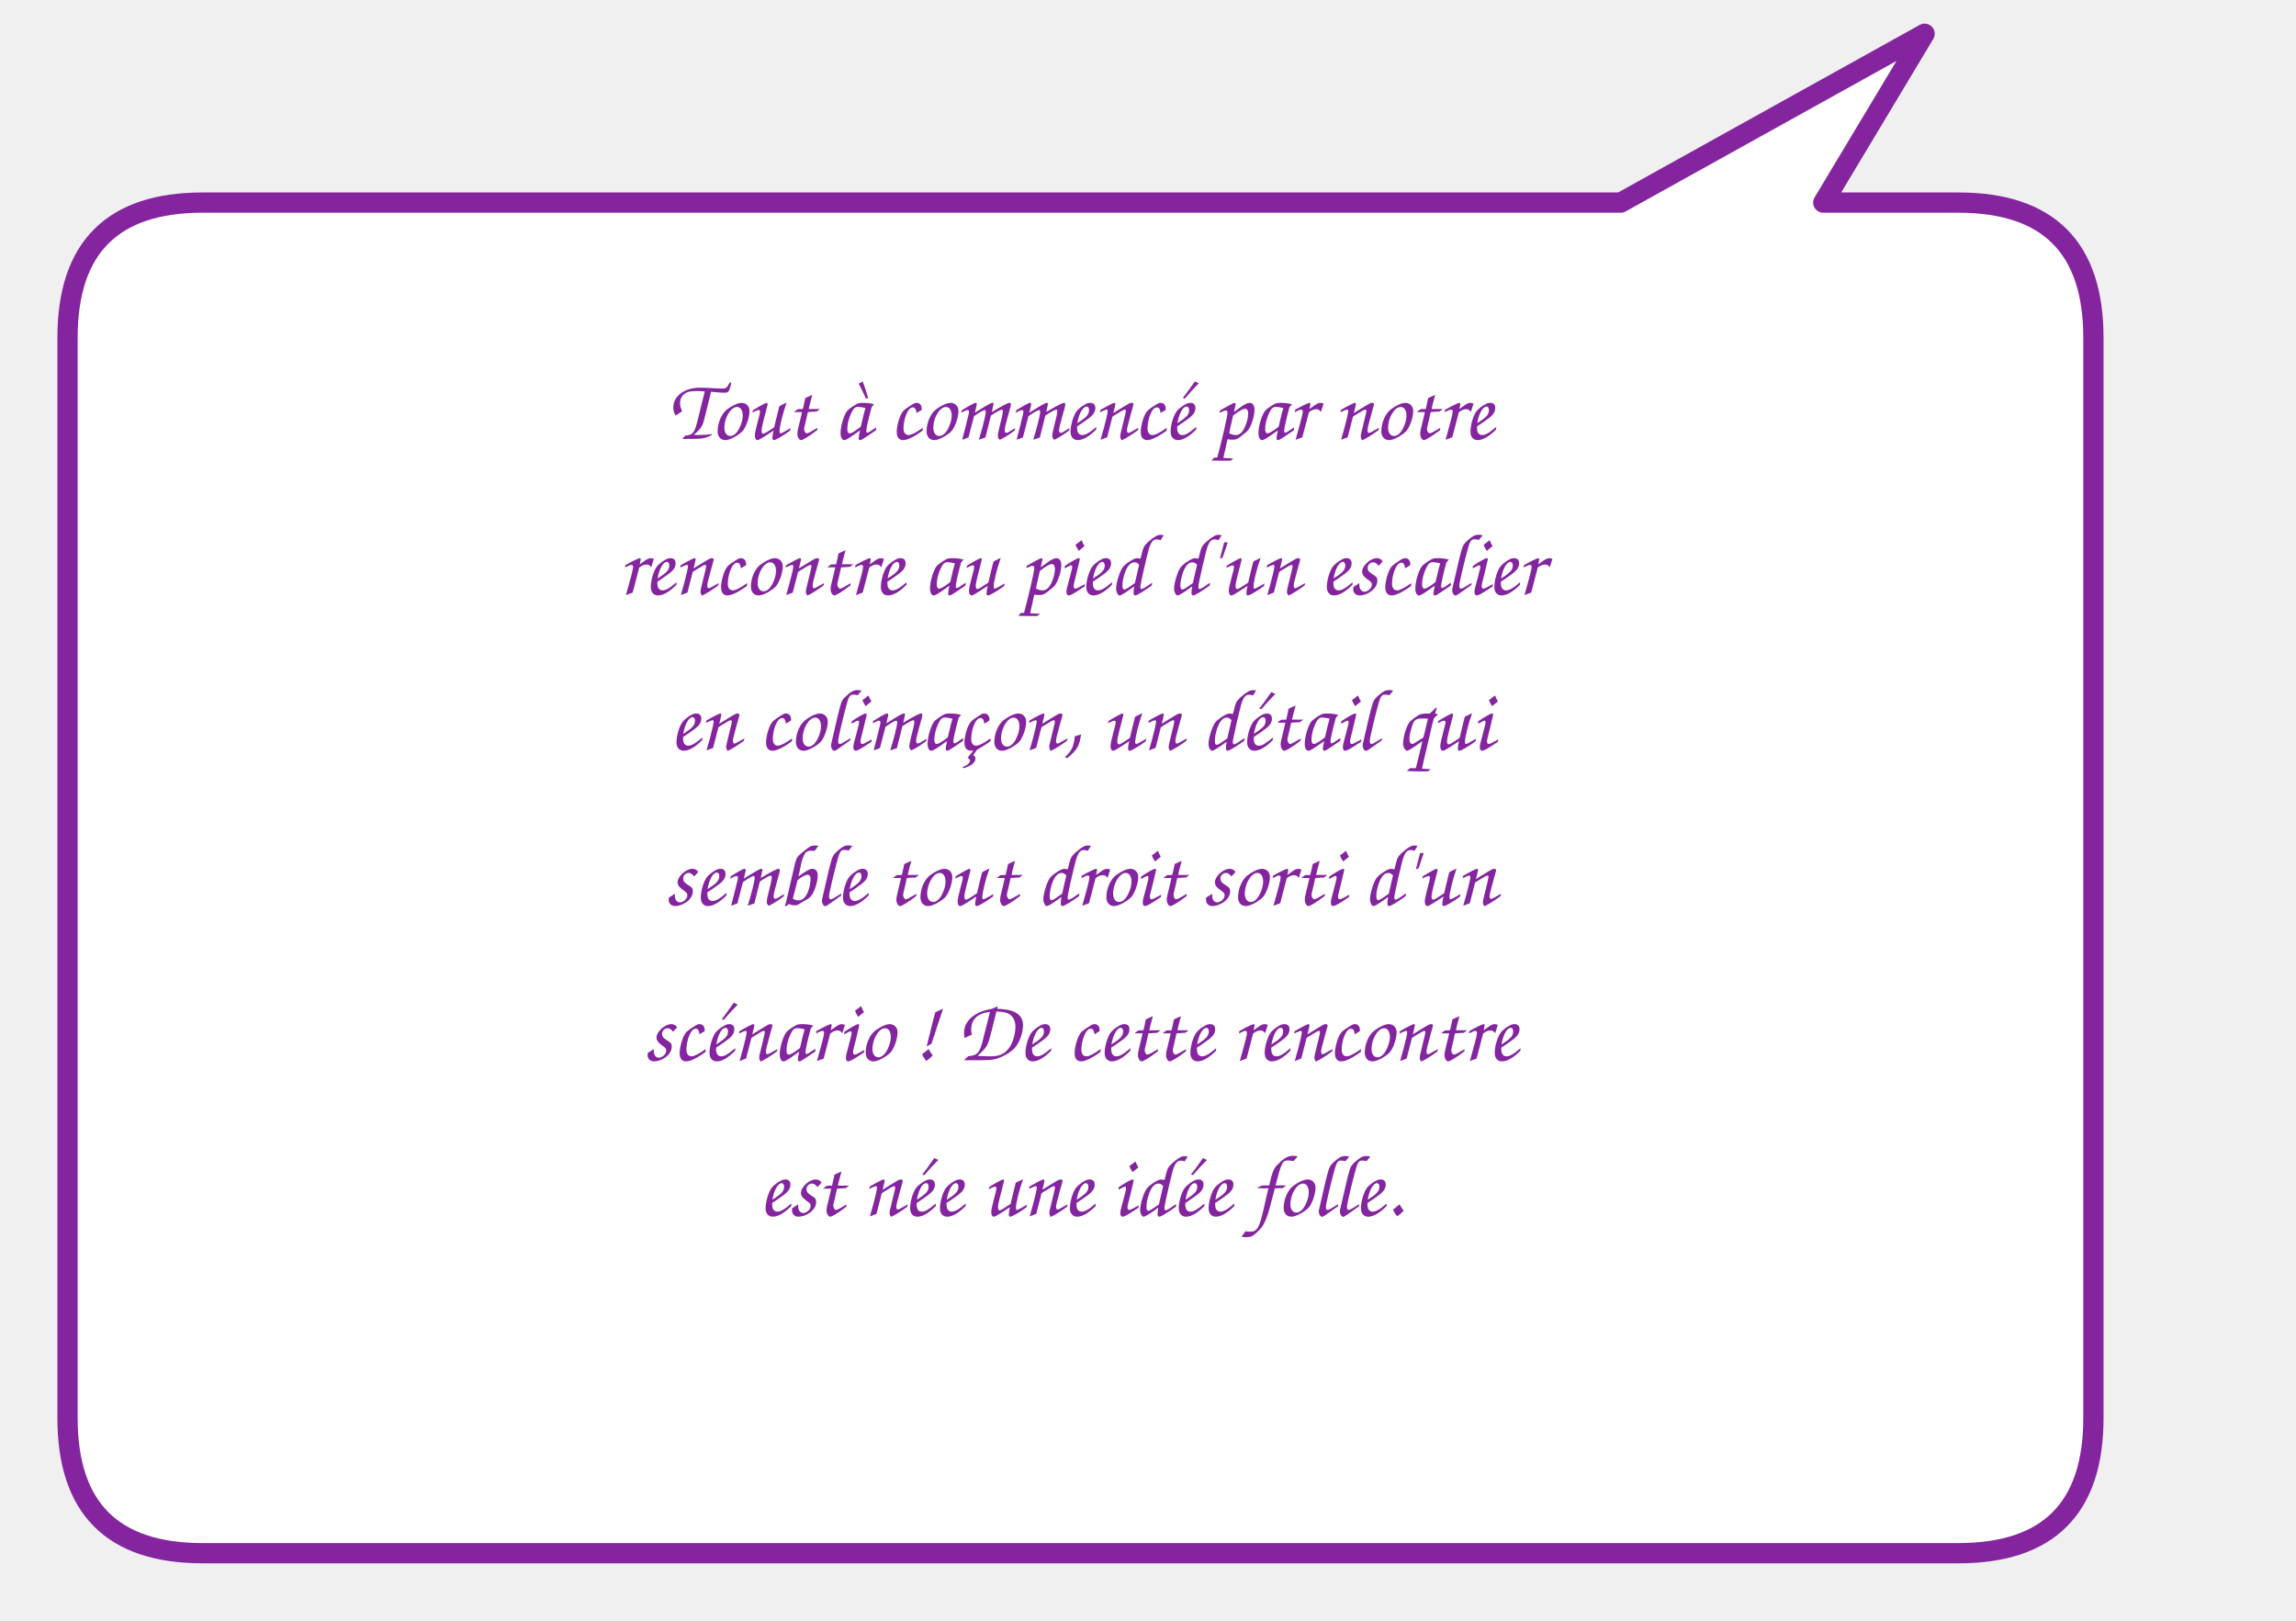
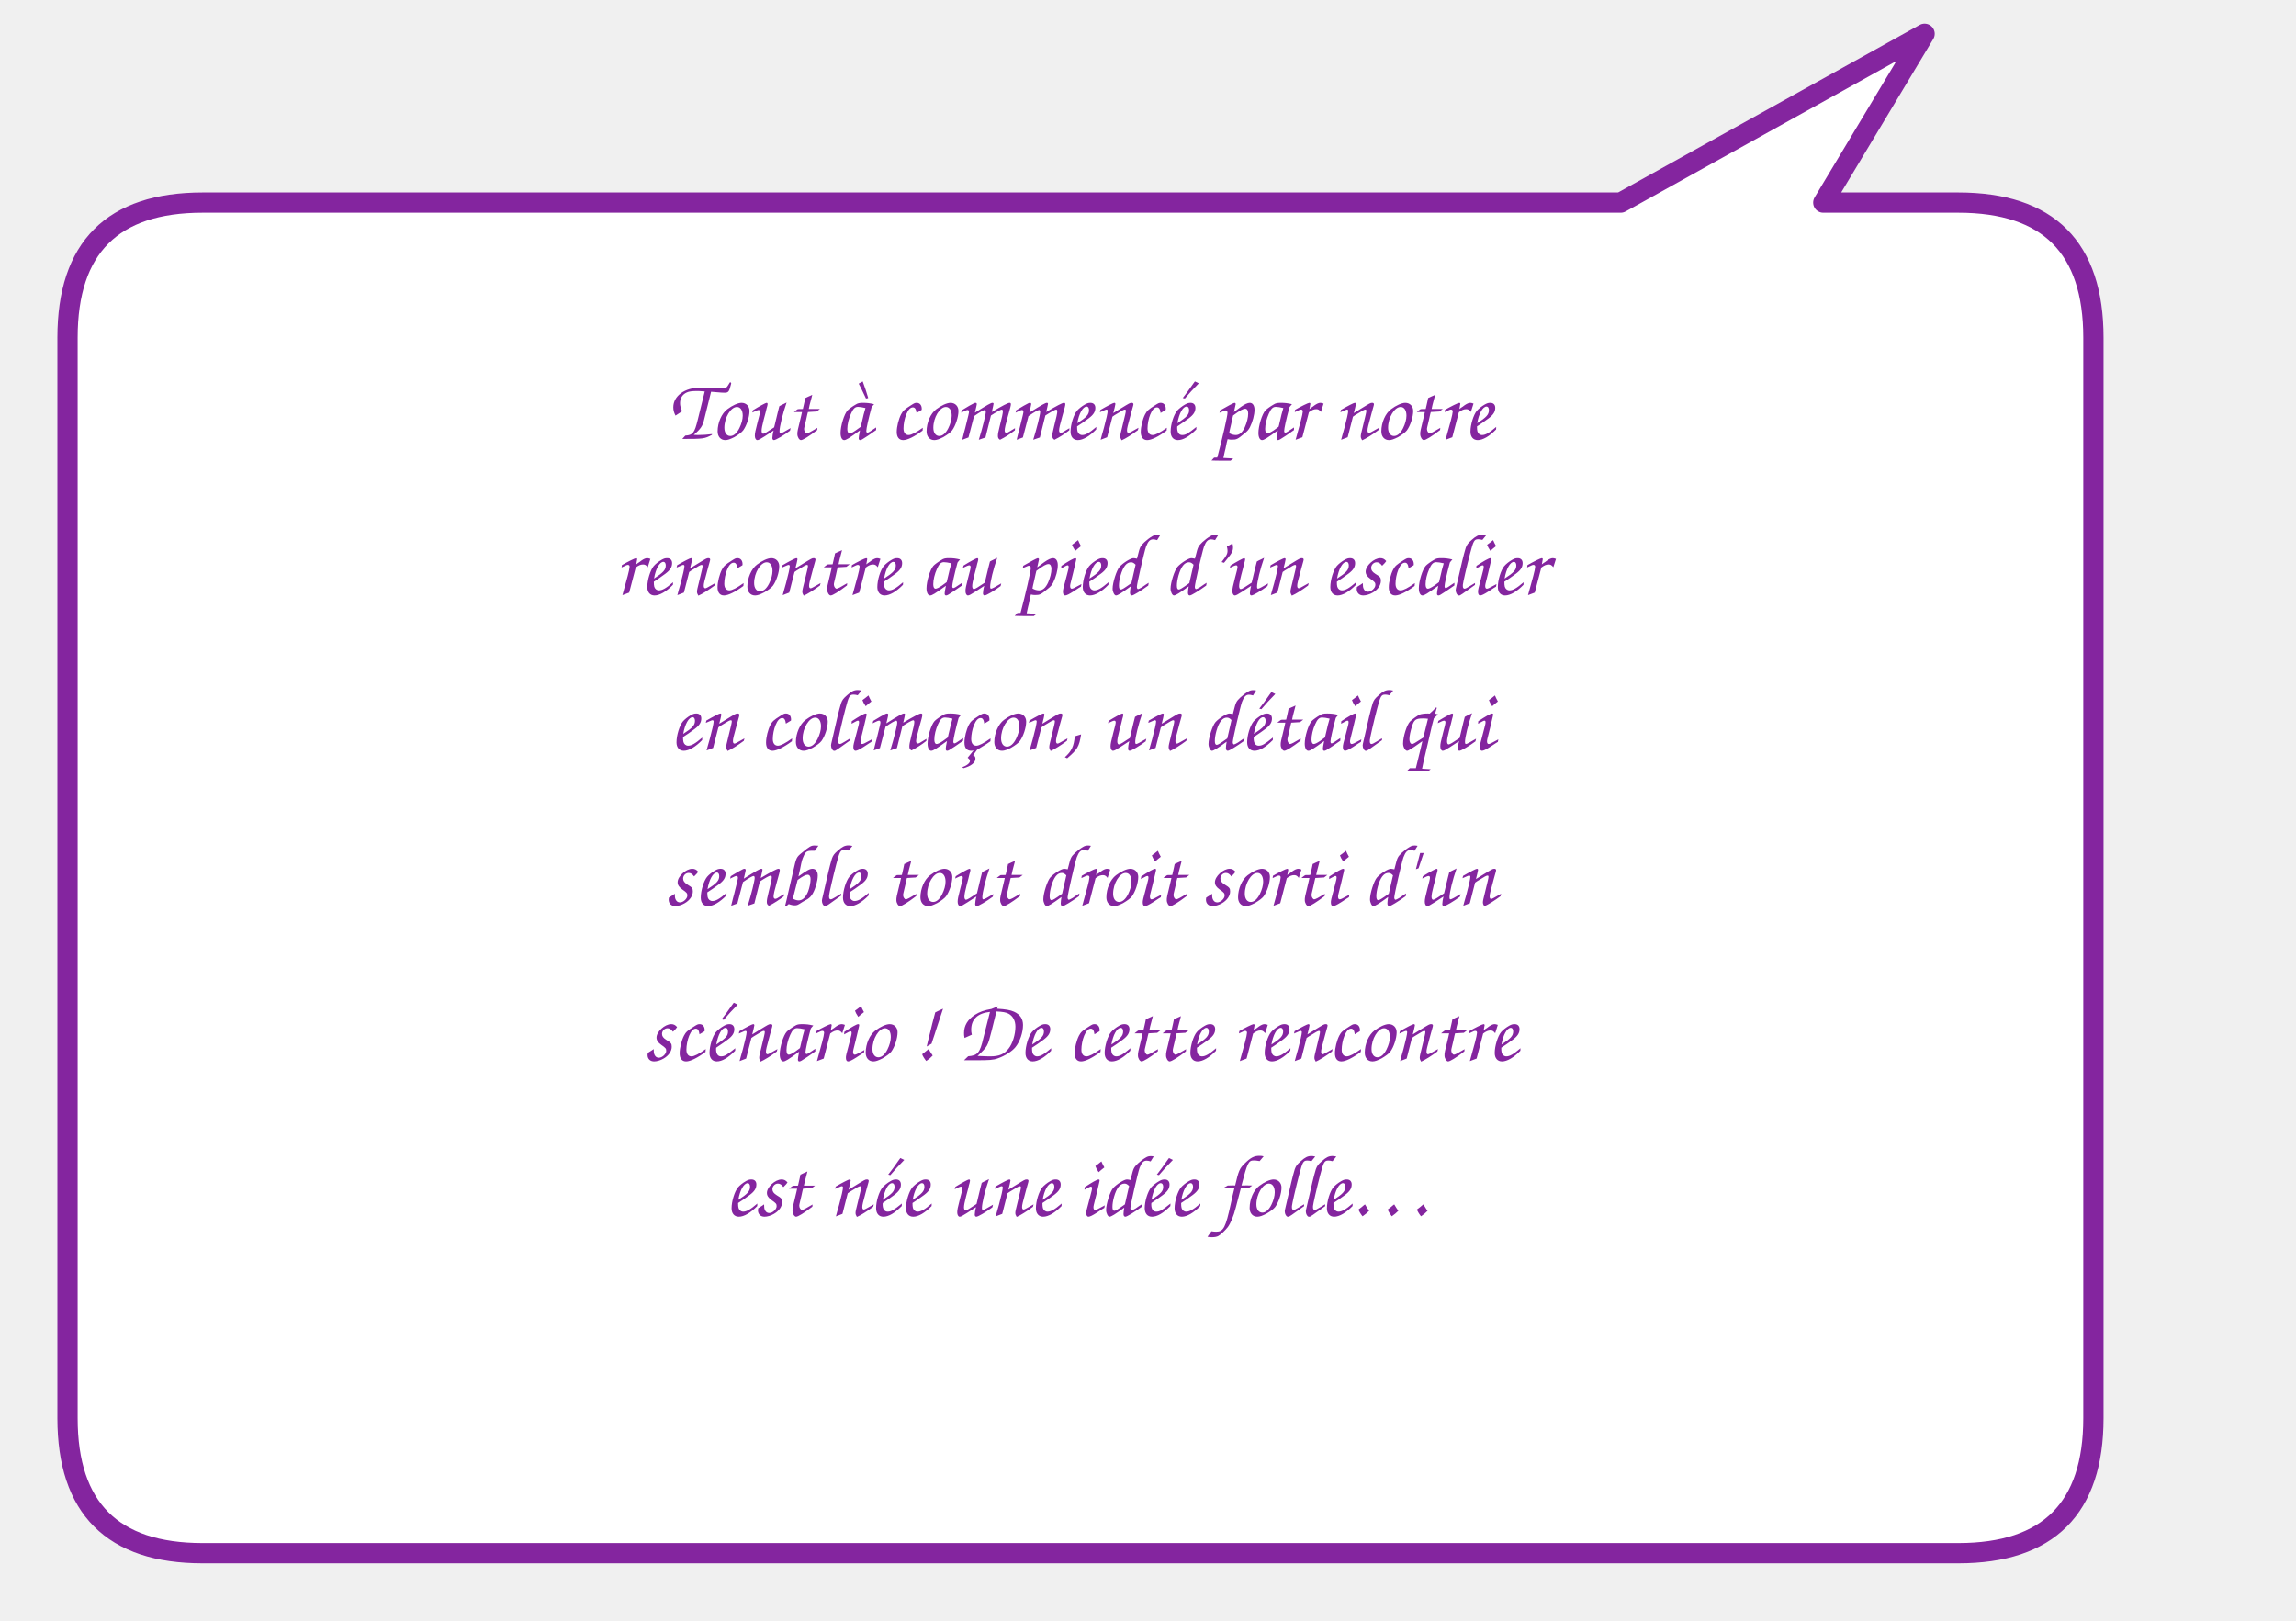
<svg xmlns="http://www.w3.org/2000/svg" width="340" height="240" viewBox="0 0 340 240">
  <path d="     M 30 30     Q 10 30 10 50     L 10 210     Q 10 230 30 230     L 290 230     Q 310 230 310 210     L 310 50     Q 310 30 290 30     L 270 30     L 285 5     L 240 30     L 30 30     Z   " fill="white" stroke="#84259F" stroke-width="3" stroke-linejoin="round" />
  <text x="160" y="65" font-family="Pangolin, cursive" font-size="13" fill="#84259F" text-anchor="middle">Tout à commencé par notre</text>
-   <text x="160" y="88" font-family="Pangolin, cursive" font-size="13" fill="#84259F" text-anchor="middle">rencontre au pied d'un escalier</text>
+   <text x="160" y="88" font-family="Pangolin, cursive" font-size="13" fill="#84259F" text-anchor="middle">rencontre au pied d’un escalier</text>
  <text x="160" y="111" font-family="Pangolin, cursive" font-size="13" fill="#84259F" text-anchor="middle">en colimaçon, un détail qui</text>
  <text x="160" y="134" font-family="Pangolin, cursive" font-size="13" fill="#84259F" text-anchor="middle">semble tout droit sorti d'un</text>
  <text x="160" y="157" font-family="Pangolin, cursive" font-size="13" fill="#84259F" text-anchor="middle">scénario ! De cette rencontre</text>
-   <text x="160" y="180" font-family="Pangolin, cursive" font-size="13" fill="#84259F" text-anchor="middle">est née une idée folle.</text>
+   <text x="160" y="180" font-family="Pangolin, cursive" font-size="13" fill="#84259F" text-anchor="middle">est née une idée folle…</text>
</svg>
